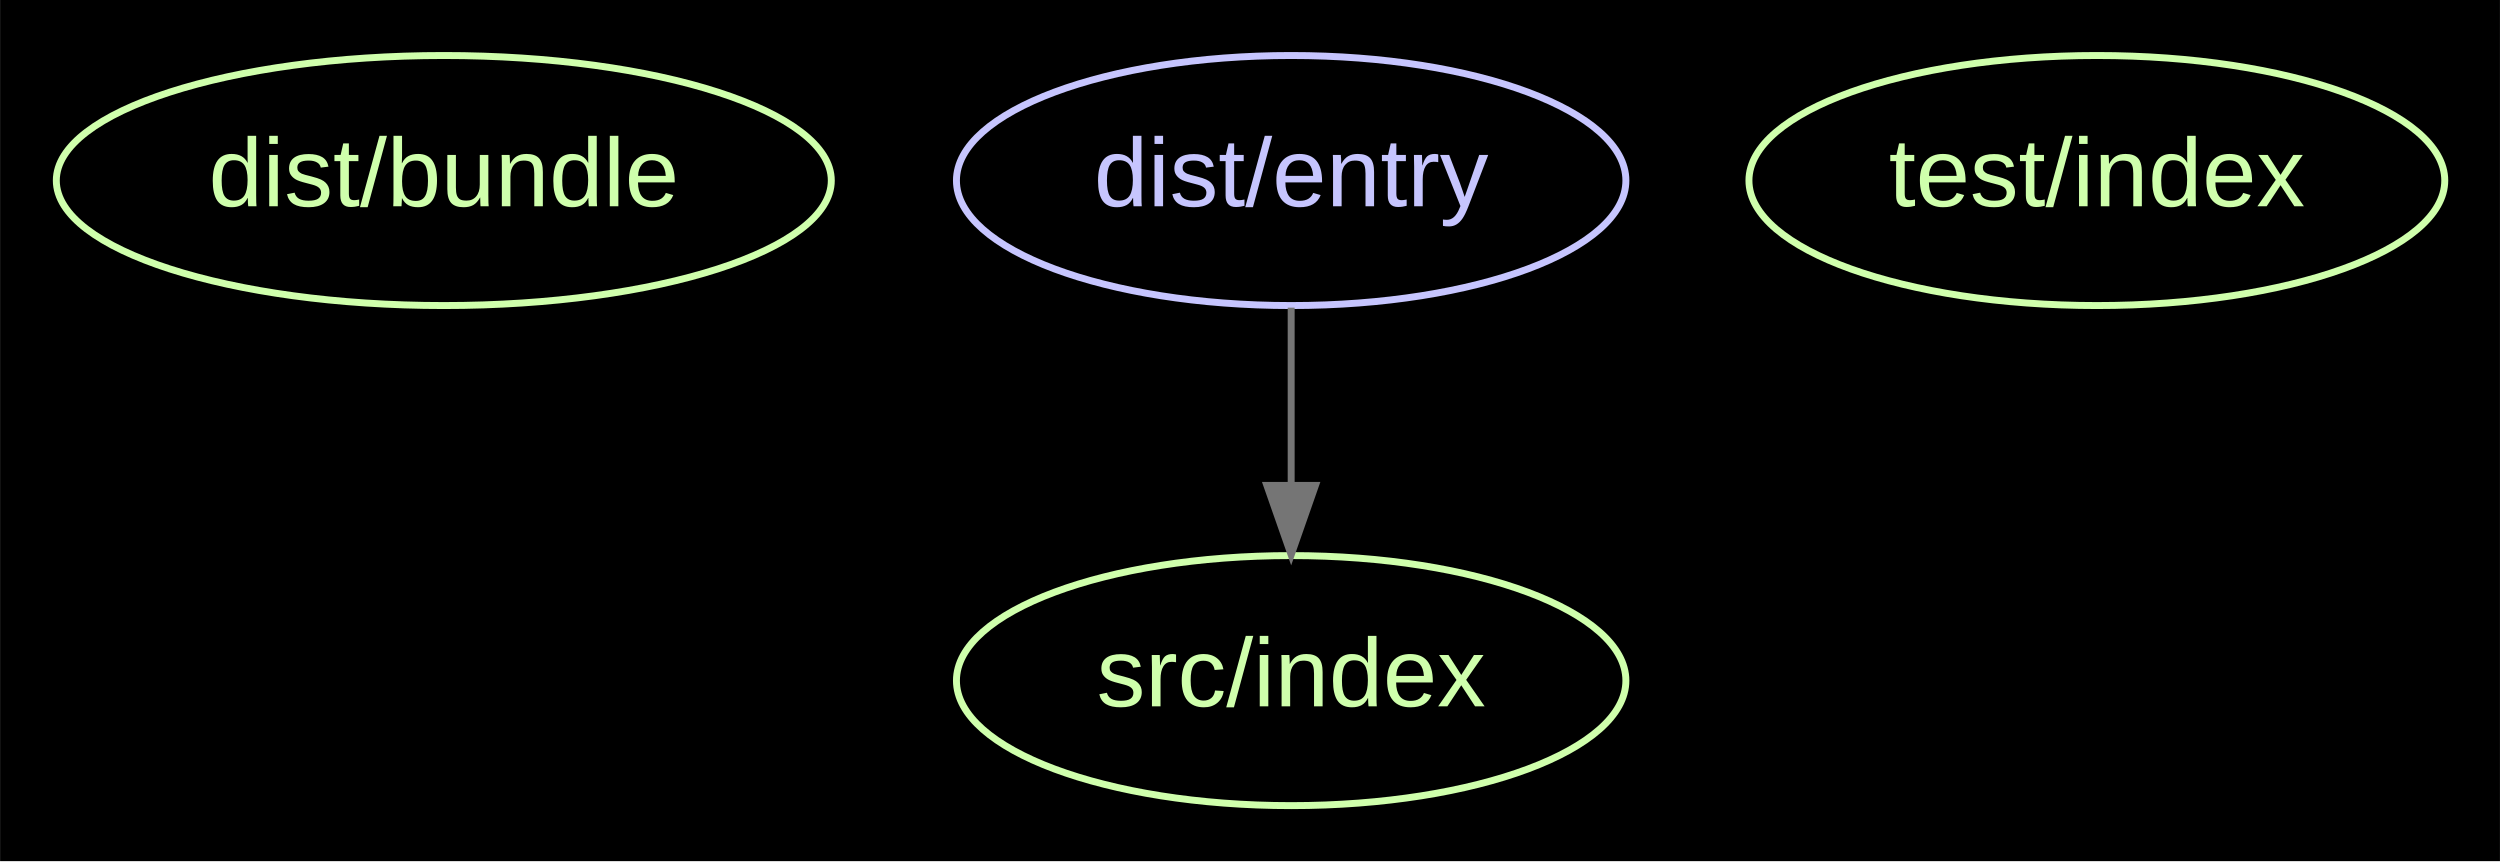
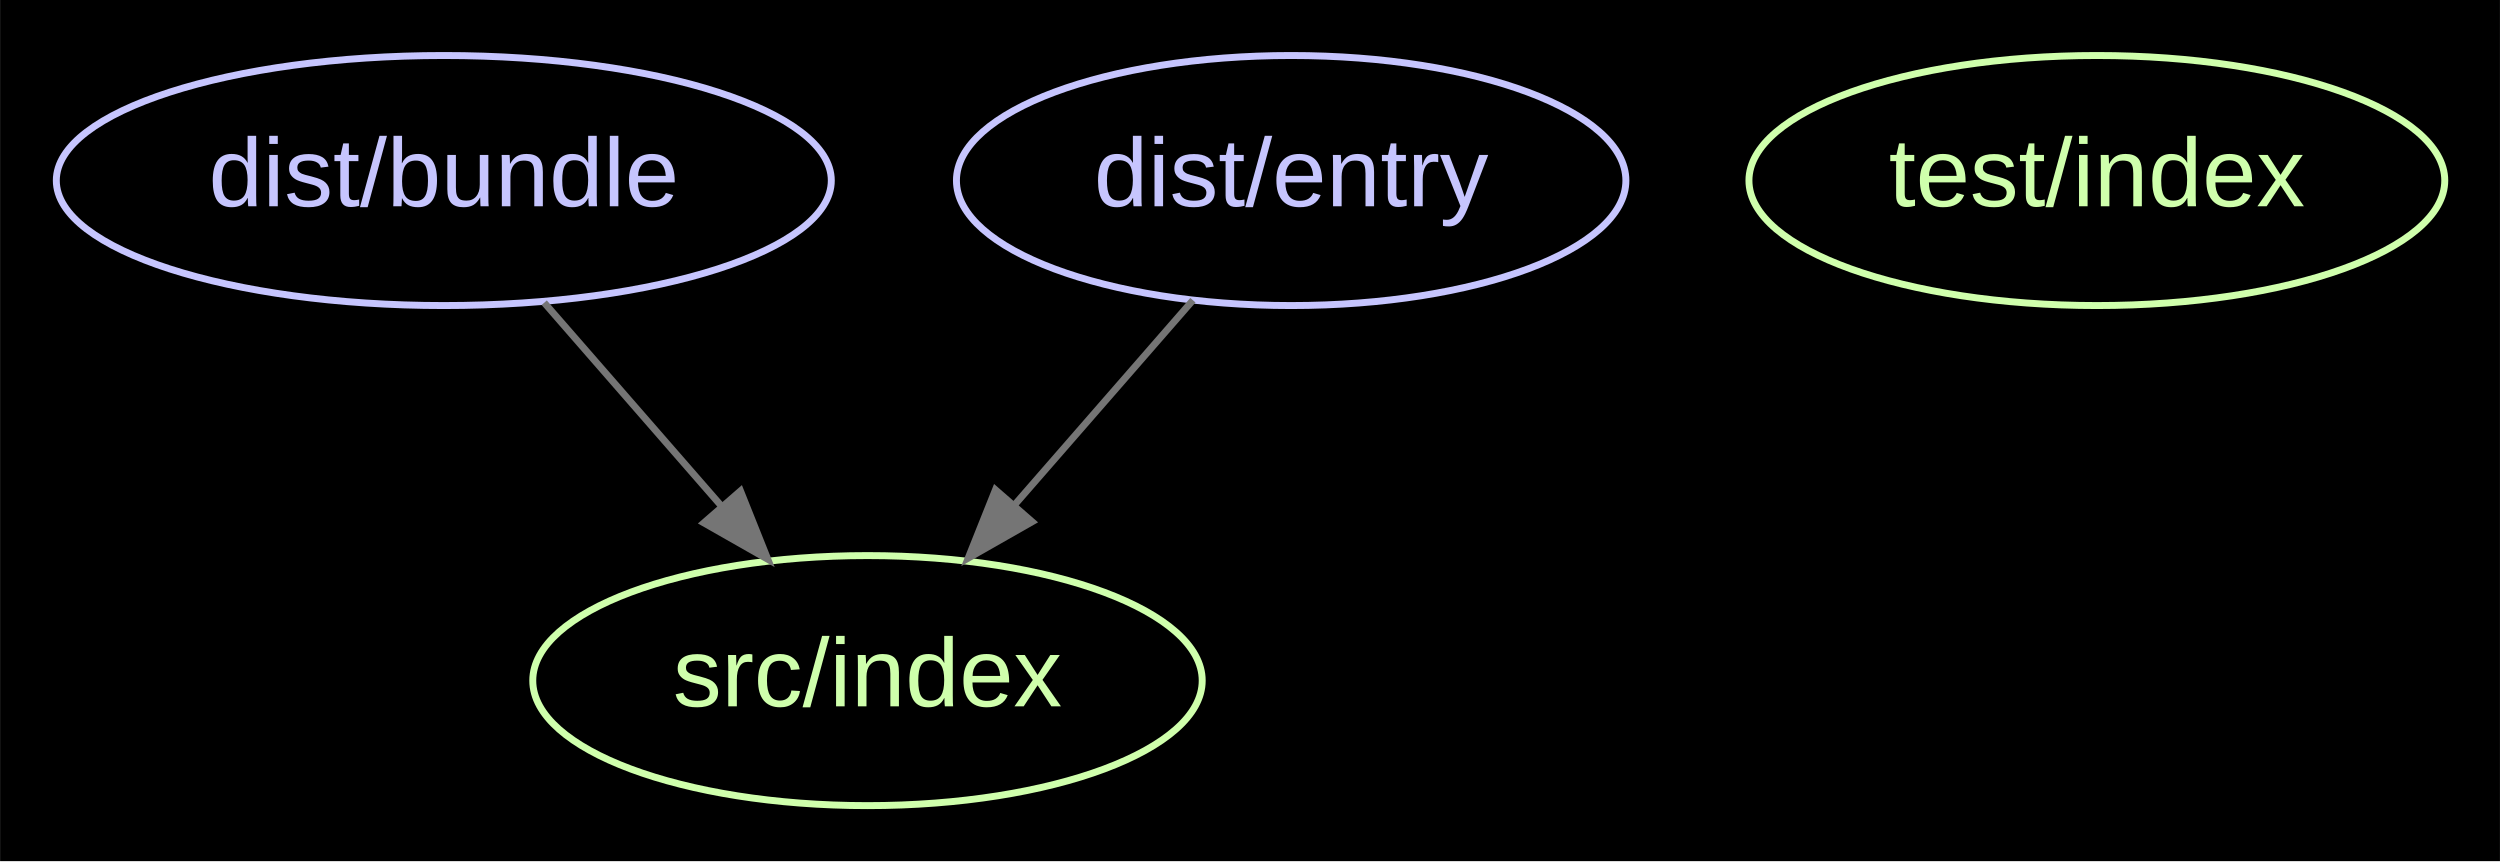
<svg xmlns="http://www.w3.org/2000/svg" width="360pt" height="124pt" viewBox="0.00 0.00 359.92 123.98">
  <g id="graph0" class="graph" transform="scale(1 1) rotate(0) translate(7.992 115.992)">
    <polygon fill="#000000" stroke="none" points="-7.992,7.992 -7.992,-115.992 351.933,-115.992 351.933,7.992 -7.992,7.992" />
    <g id="node1" class="node">
-       <ellipse fill="none" stroke="#cfffac" cx="55.895" cy="-90" rx="55.79" ry="18" />
-       <text text-anchor="middle" x="55.895" y="-86.3" font-family="Arial" font-size="14.00" fill="#cfffac">dist/bundle</text>
+       <ellipse fill="none" stroke="#c6c5fe" cx="55.895" cy="-90" rx="55.79" ry="18" />
+       <text text-anchor="middle" x="55.895" y="-86.3" font-family="Arial" font-size="14.00" fill="#c6c5fe">dist/bundle</text>
    </g>
    <g id="node2" class="node">
+       <ellipse fill="none" stroke="#cfffac" cx="116.895" cy="-18" rx="48.192" ry="18" />
+       <text text-anchor="middle" x="116.895" y="-14.3" font-family="Arial" font-size="14.00" fill="#cfffac">src/index</text>
+     </g>
+     <g id="edge1" class="edge">
+       <path fill="none" stroke="#757575" d="M70.351,-72.411C77.948,-63.693 87.401,-52.845 95.8,-43.208" />
+       <polygon fill="#757575" stroke="#757575" points="98.612,-45.309 102.543,-35.47 93.334,-40.71 98.612,-45.309" />
+     </g>
+     <g id="node3" class="node">
      <ellipse fill="none" stroke="#c6c5fe" cx="177.895" cy="-90" rx="48.192" ry="18" />
      <text text-anchor="middle" x="177.895" y="-86.3" font-family="Arial" font-size="14.00" fill="#c6c5fe">dist/entry</text>
    </g>
-     <g id="node3" class="node">
-       <ellipse fill="none" stroke="#cfffac" cx="177.895" cy="-18" rx="48.192" ry="18" />
-       <text text-anchor="middle" x="177.895" y="-14.3" font-family="Arial" font-size="14.00" fill="#cfffac">src/index</text>
-     </g>
-     <g id="edge1" class="edge">
-       <path fill="none" stroke="#757575" d="M177.895,-71.697C177.895,-63.983 177.895,-54.712 177.895,-46.112" />
-       <polygon fill="#757575" stroke="#757575" points="181.395,-46.104 177.895,-36.104 174.395,-46.104 181.395,-46.104" />
+     <g id="edge2" class="edge">
+       <path fill="none" stroke="#757575" d="M163.747,-72.765C156.158,-64.056 146.651,-53.147 138.188,-43.435" />
+       <polygon fill="#757575" stroke="#757575" points="140.598,-40.873 131.39,-35.633 135.321,-45.472 140.598,-40.873" />
    </g>
    <g id="node4" class="node">
      <ellipse fill="none" stroke="#cfffac" cx="293.895" cy="-90" rx="50.091" ry="18" />
      <text text-anchor="middle" x="293.895" y="-86.3" font-family="Arial" font-size="14.00" fill="#cfffac">test/index</text>
    </g>
  </g>
</svg>
